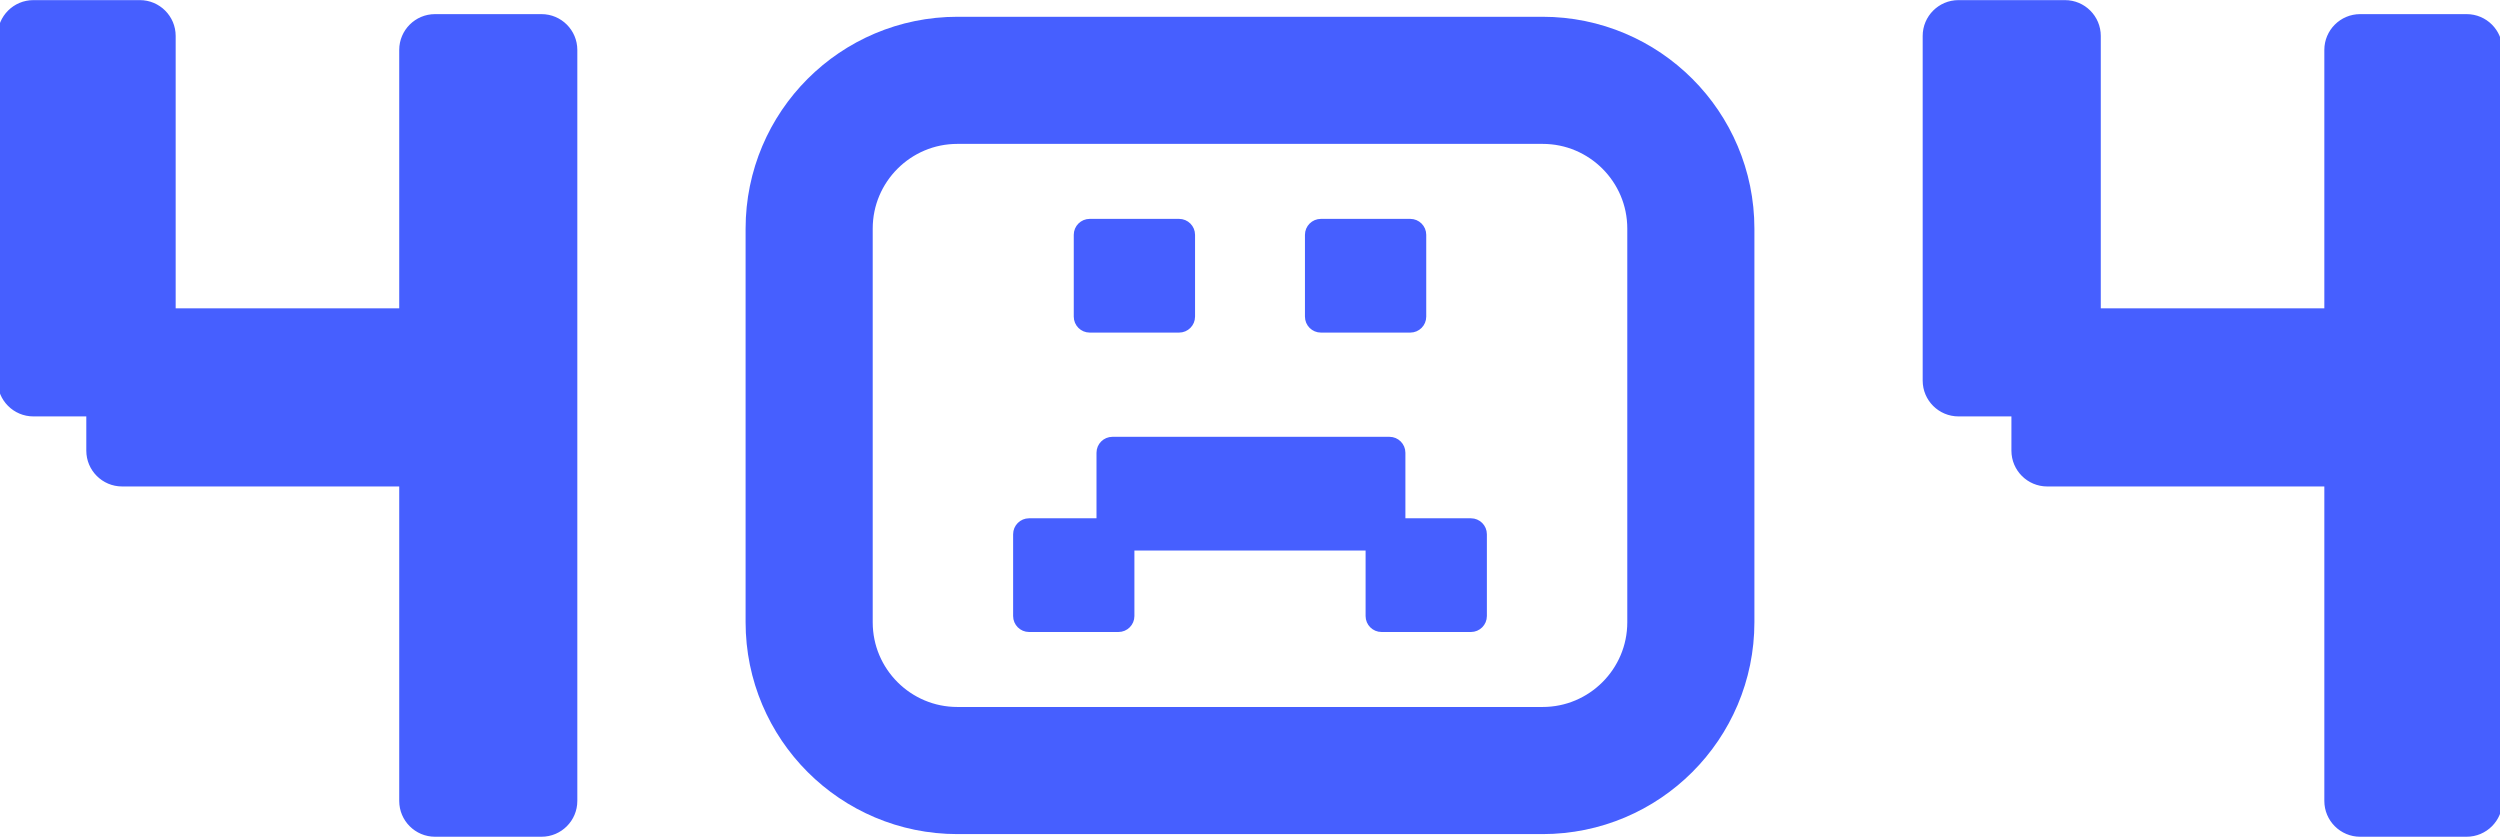
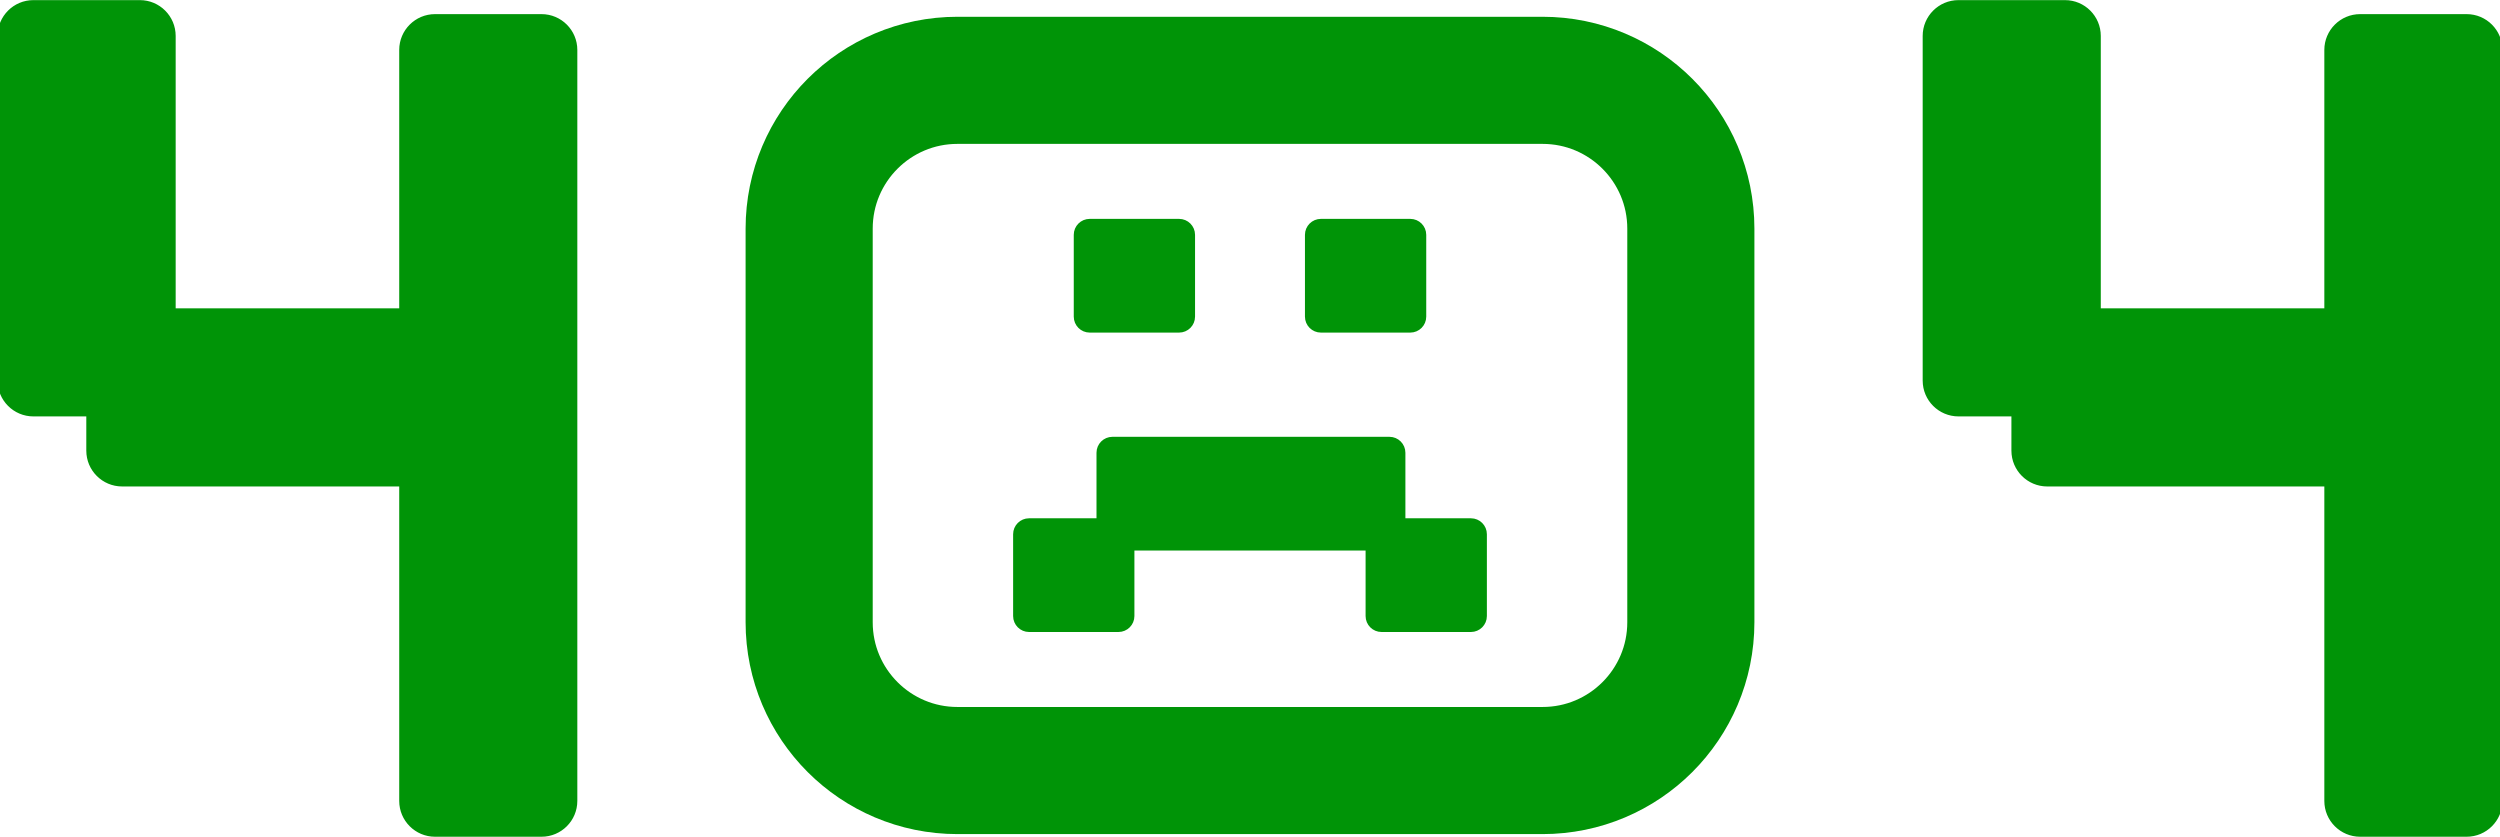
<svg xmlns="http://www.w3.org/2000/svg" width="472" height="158" viewBox="0 0 472 158" fill="none">
-   <rect x="203.103" y="41.702" width="22.145" height="20.714" rx="2.634" fill="#465FFF" stroke="#465FFF" stroke-width="0.753" />
-   <rect x="246.752" y="41.702" width="22.145" height="20.714" rx="2.634" fill="#465FFF" stroke="#465FFF" stroke-width="0.753" />
-   <rect x="258.201" y="98.23" width="22.145" height="20.714" rx="2.634" fill="#465FFF" stroke="#465FFF" stroke-width="0.753" />
-   <rect x="191.654" y="98.23" width="22.145" height="20.714" rx="2.634" fill="#465FFF" stroke="#465FFF" stroke-width="0.753" />
-   <rect x="207.396" y="82.847" width="57.566" height="20.714" rx="2.634" fill="#465FFF" stroke="#465FFF" stroke-width="0.753" />
-   <rect x="152.769" y="15.167" width="166.462" height="130.311" rx="28" stroke="#465FFF" stroke-width="24" />
-   <rect x="0.041" y="0.522" width="32.626" height="77.596" rx="6.263" fill="#465FFF" />
-   <rect x="0.041" y="0.522" width="32.626" height="77.596" rx="6.263" stroke="#465FFF" />
-   <rect x="75.873" y="3.167" width="32.626" height="154.31" rx="6.263" fill="#465FFF" />
-   <rect x="75.873" y="3.167" width="32.626" height="154.31" rx="6.263" stroke="#465FFF" />
-   <rect x="16.794" y="91.344" width="32.626" height="77.596" rx="6.263" transform="rotate(-90 16.7939 91.3442)" fill="#465FFF" />
-   <rect x="16.794" y="91.344" width="32.626" height="77.596" rx="6.263" transform="rotate(-90 16.7939 91.3442)" stroke="#465FFF" />
-   <rect x="363.502" y="0.522" width="32.626" height="77.596" rx="6.263" fill="#465FFF" />
-   <rect x="363.502" y="0.522" width="32.626" height="77.596" rx="6.263" stroke="#465FFF" />
-   <rect x="439.334" y="3.167" width="32.626" height="154.31" rx="6.263" fill="#465FFF" />
-   <rect x="439.334" y="3.167" width="32.626" height="154.31" rx="6.263" stroke="#465FFF" />
-   <rect x="380.255" y="91.344" width="32.626" height="77.596" rx="6.263" transform="rotate(-90 380.255 91.3442)" fill="#465FFF" />
-   <rect x="380.255" y="91.344" width="32.626" height="77.596" rx="6.263" transform="rotate(-90 380.255 91.3442)" stroke="#465FFF" />
+   <rect x="203.103" y="41.702" width="22.145" height="20.714" rx="2.634" fill="#009407" stroke="#009407" stroke-width="0.753" />
+   <rect x="246.752" y="41.702" width="22.145" height="20.714" rx="2.634" fill="#009407" stroke="#009407" stroke-width="0.753" />
+   <rect x="258.201" y="98.23" width="22.145" height="20.714" rx="2.634" fill="#009407" stroke="#009407" stroke-width="0.753" />
+   <rect x="191.654" y="98.23" width="22.145" height="20.714" rx="2.634" fill="#009407" stroke="#009407" stroke-width="0.753" />
+   <rect x="207.396" y="82.847" width="57.566" height="20.714" rx="2.634" fill="#009407" stroke="#009407" stroke-width="0.753" />
+   <rect x="152.769" y="15.167" width="166.462" height="130.311" rx="28" stroke="#009407" stroke-width="24" />
+   <rect x="0.041" y="0.522" width="32.626" height="77.596" rx="6.263" fill="#009407" />
+   <rect x="0.041" y="0.522" width="32.626" height="77.596" rx="6.263" stroke="#009407" />
+   <rect x="75.873" y="3.167" width="32.626" height="154.31" rx="6.263" fill="#009407" />
+   <rect x="75.873" y="3.167" width="32.626" height="154.31" rx="6.263" stroke="#009407" />
+   <rect x="16.794" y="91.344" width="32.626" height="77.596" rx="6.263" transform="rotate(-90 16.7939 91.3442)" fill="#009407" />
+   <rect x="16.794" y="91.344" width="32.626" height="77.596" rx="6.263" transform="rotate(-90 16.7939 91.3442)" stroke="#009407" />
+   <rect x="363.502" y="0.522" width="32.626" height="77.596" rx="6.263" fill="#009407" />
+   <rect x="363.502" y="0.522" width="32.626" height="77.596" rx="6.263" stroke="#009407" />
+   <rect x="439.334" y="3.167" width="32.626" height="154.31" rx="6.263" fill="#009407" />
+   <rect x="439.334" y="3.167" width="32.626" height="154.31" rx="6.263" stroke="#009407" />
+   <rect x="380.255" y="91.344" width="32.626" height="77.596" rx="6.263" transform="rotate(-90 380.255 91.3442)" fill="#009407" />
+   <rect x="380.255" y="91.344" width="32.626" height="77.596" rx="6.263" transform="rotate(-90 380.255 91.3442)" stroke="#009407" />
</svg>
